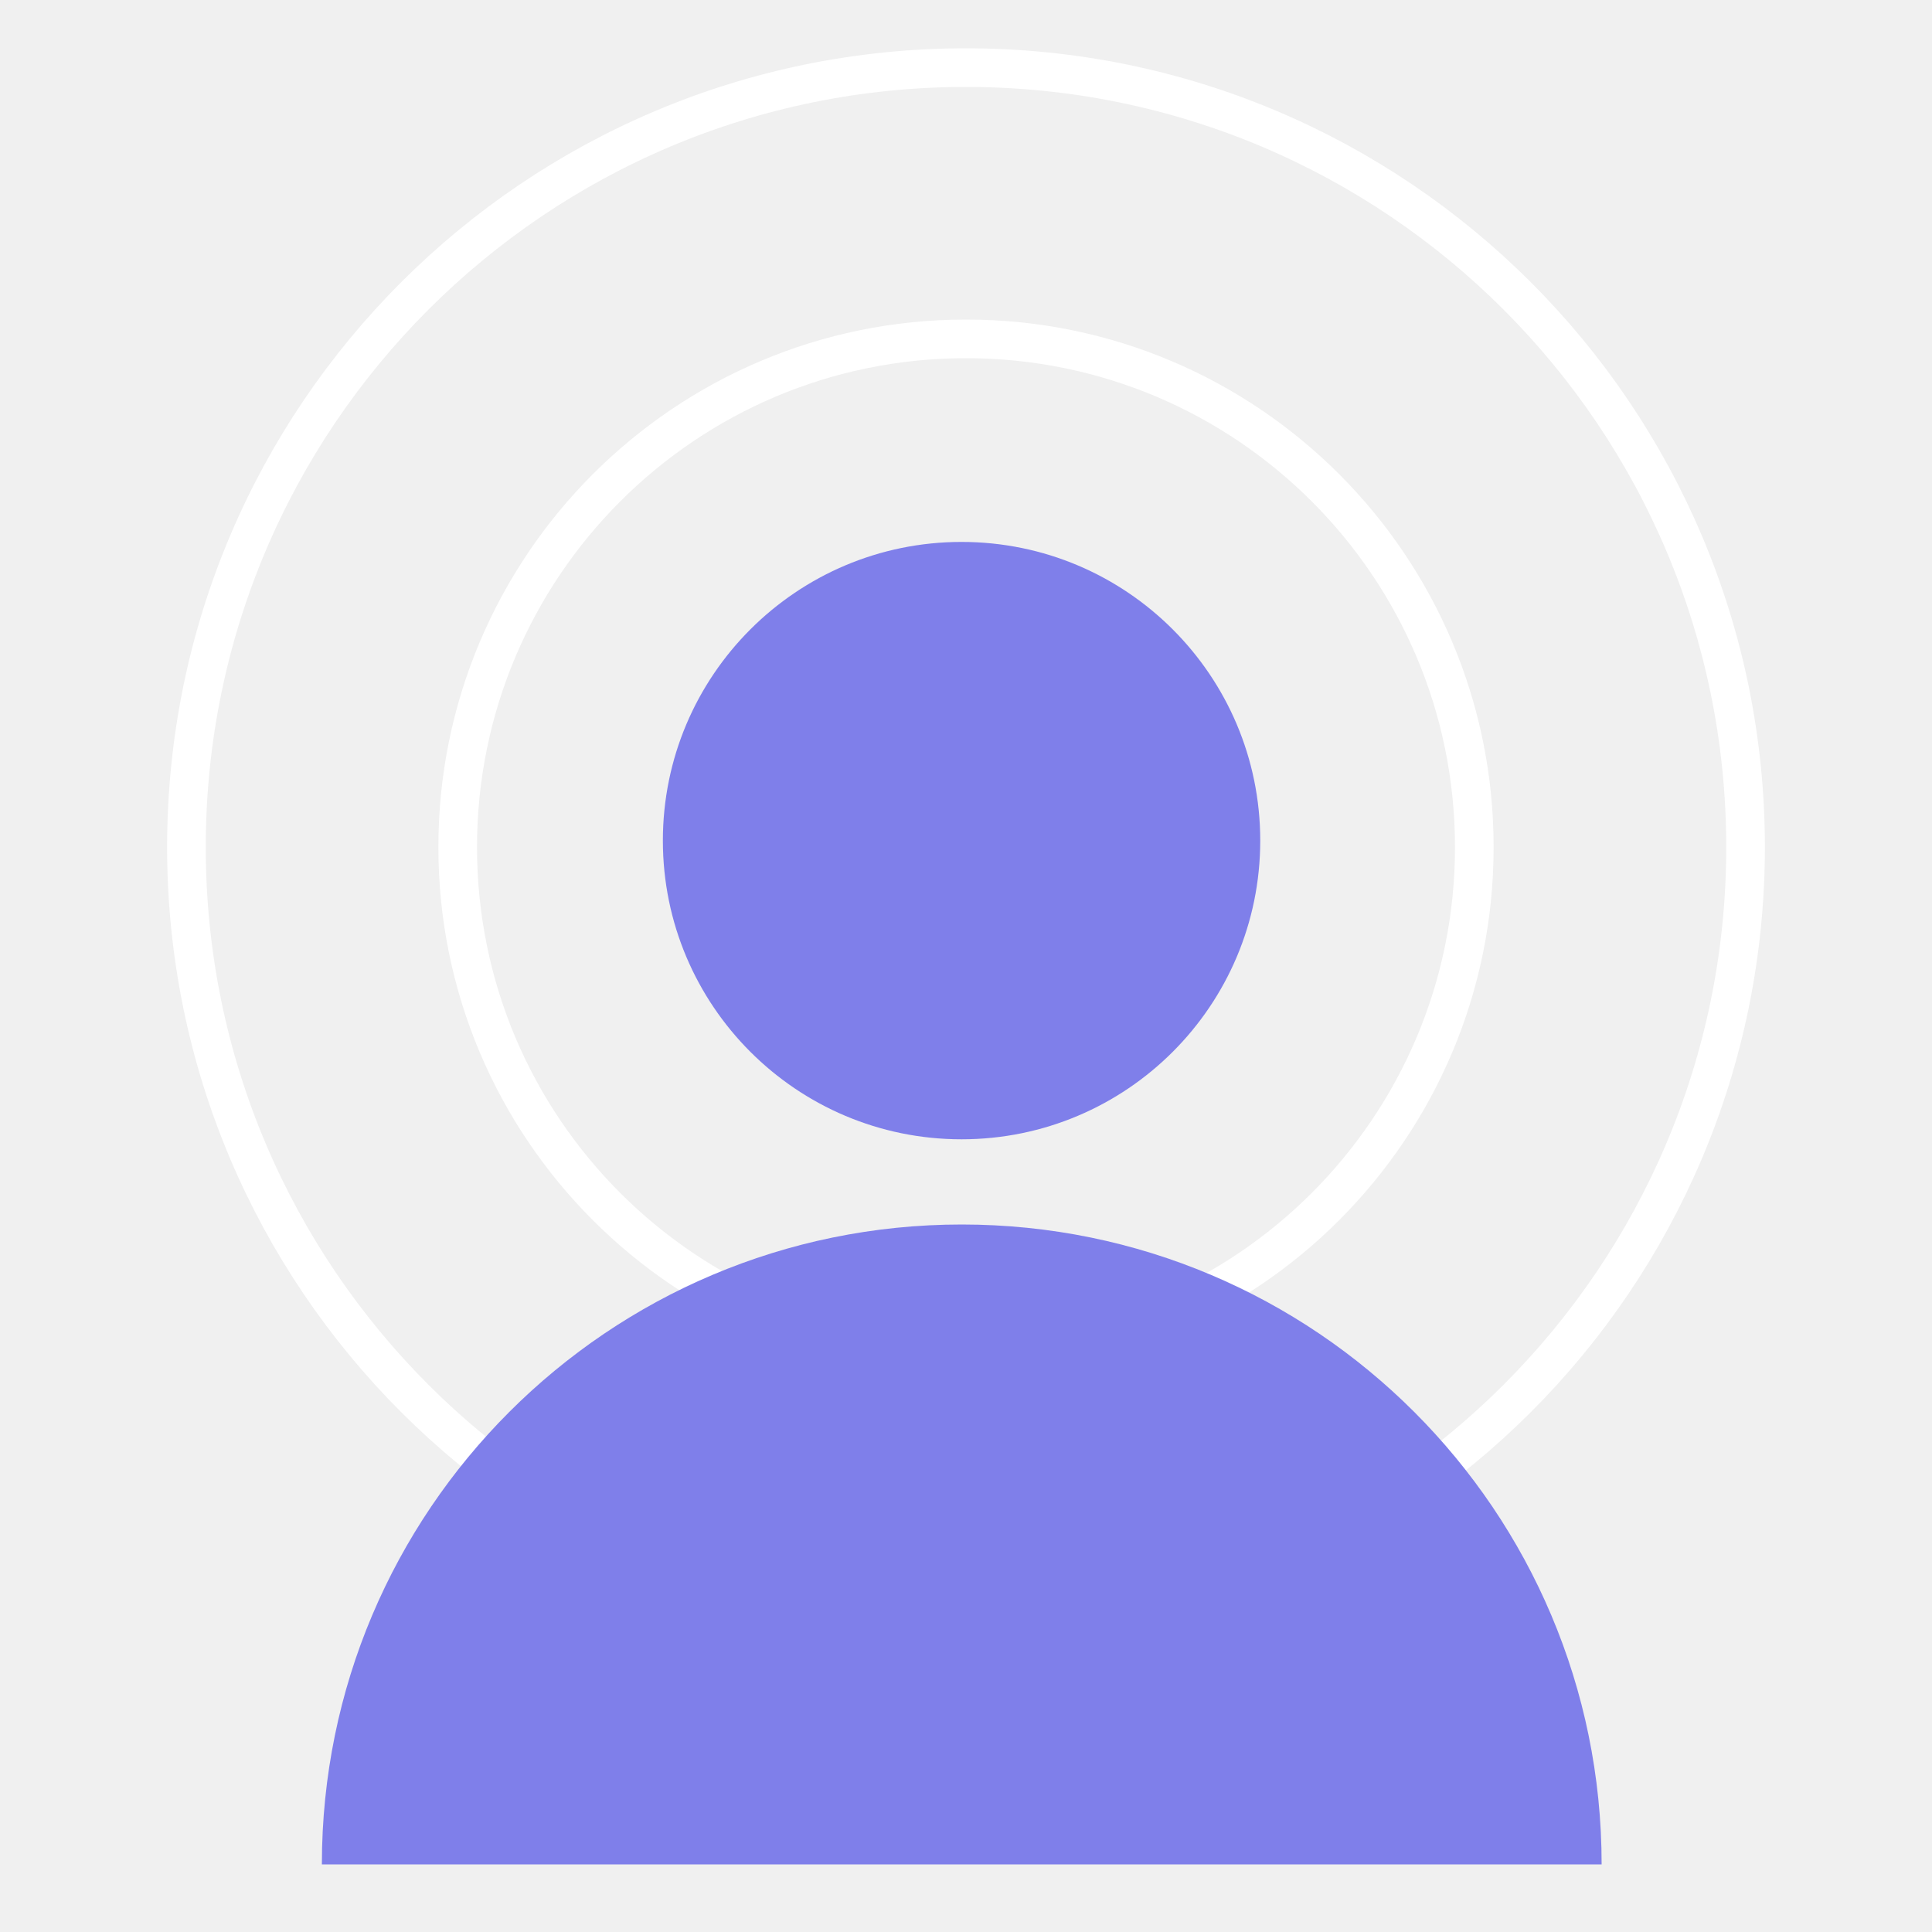
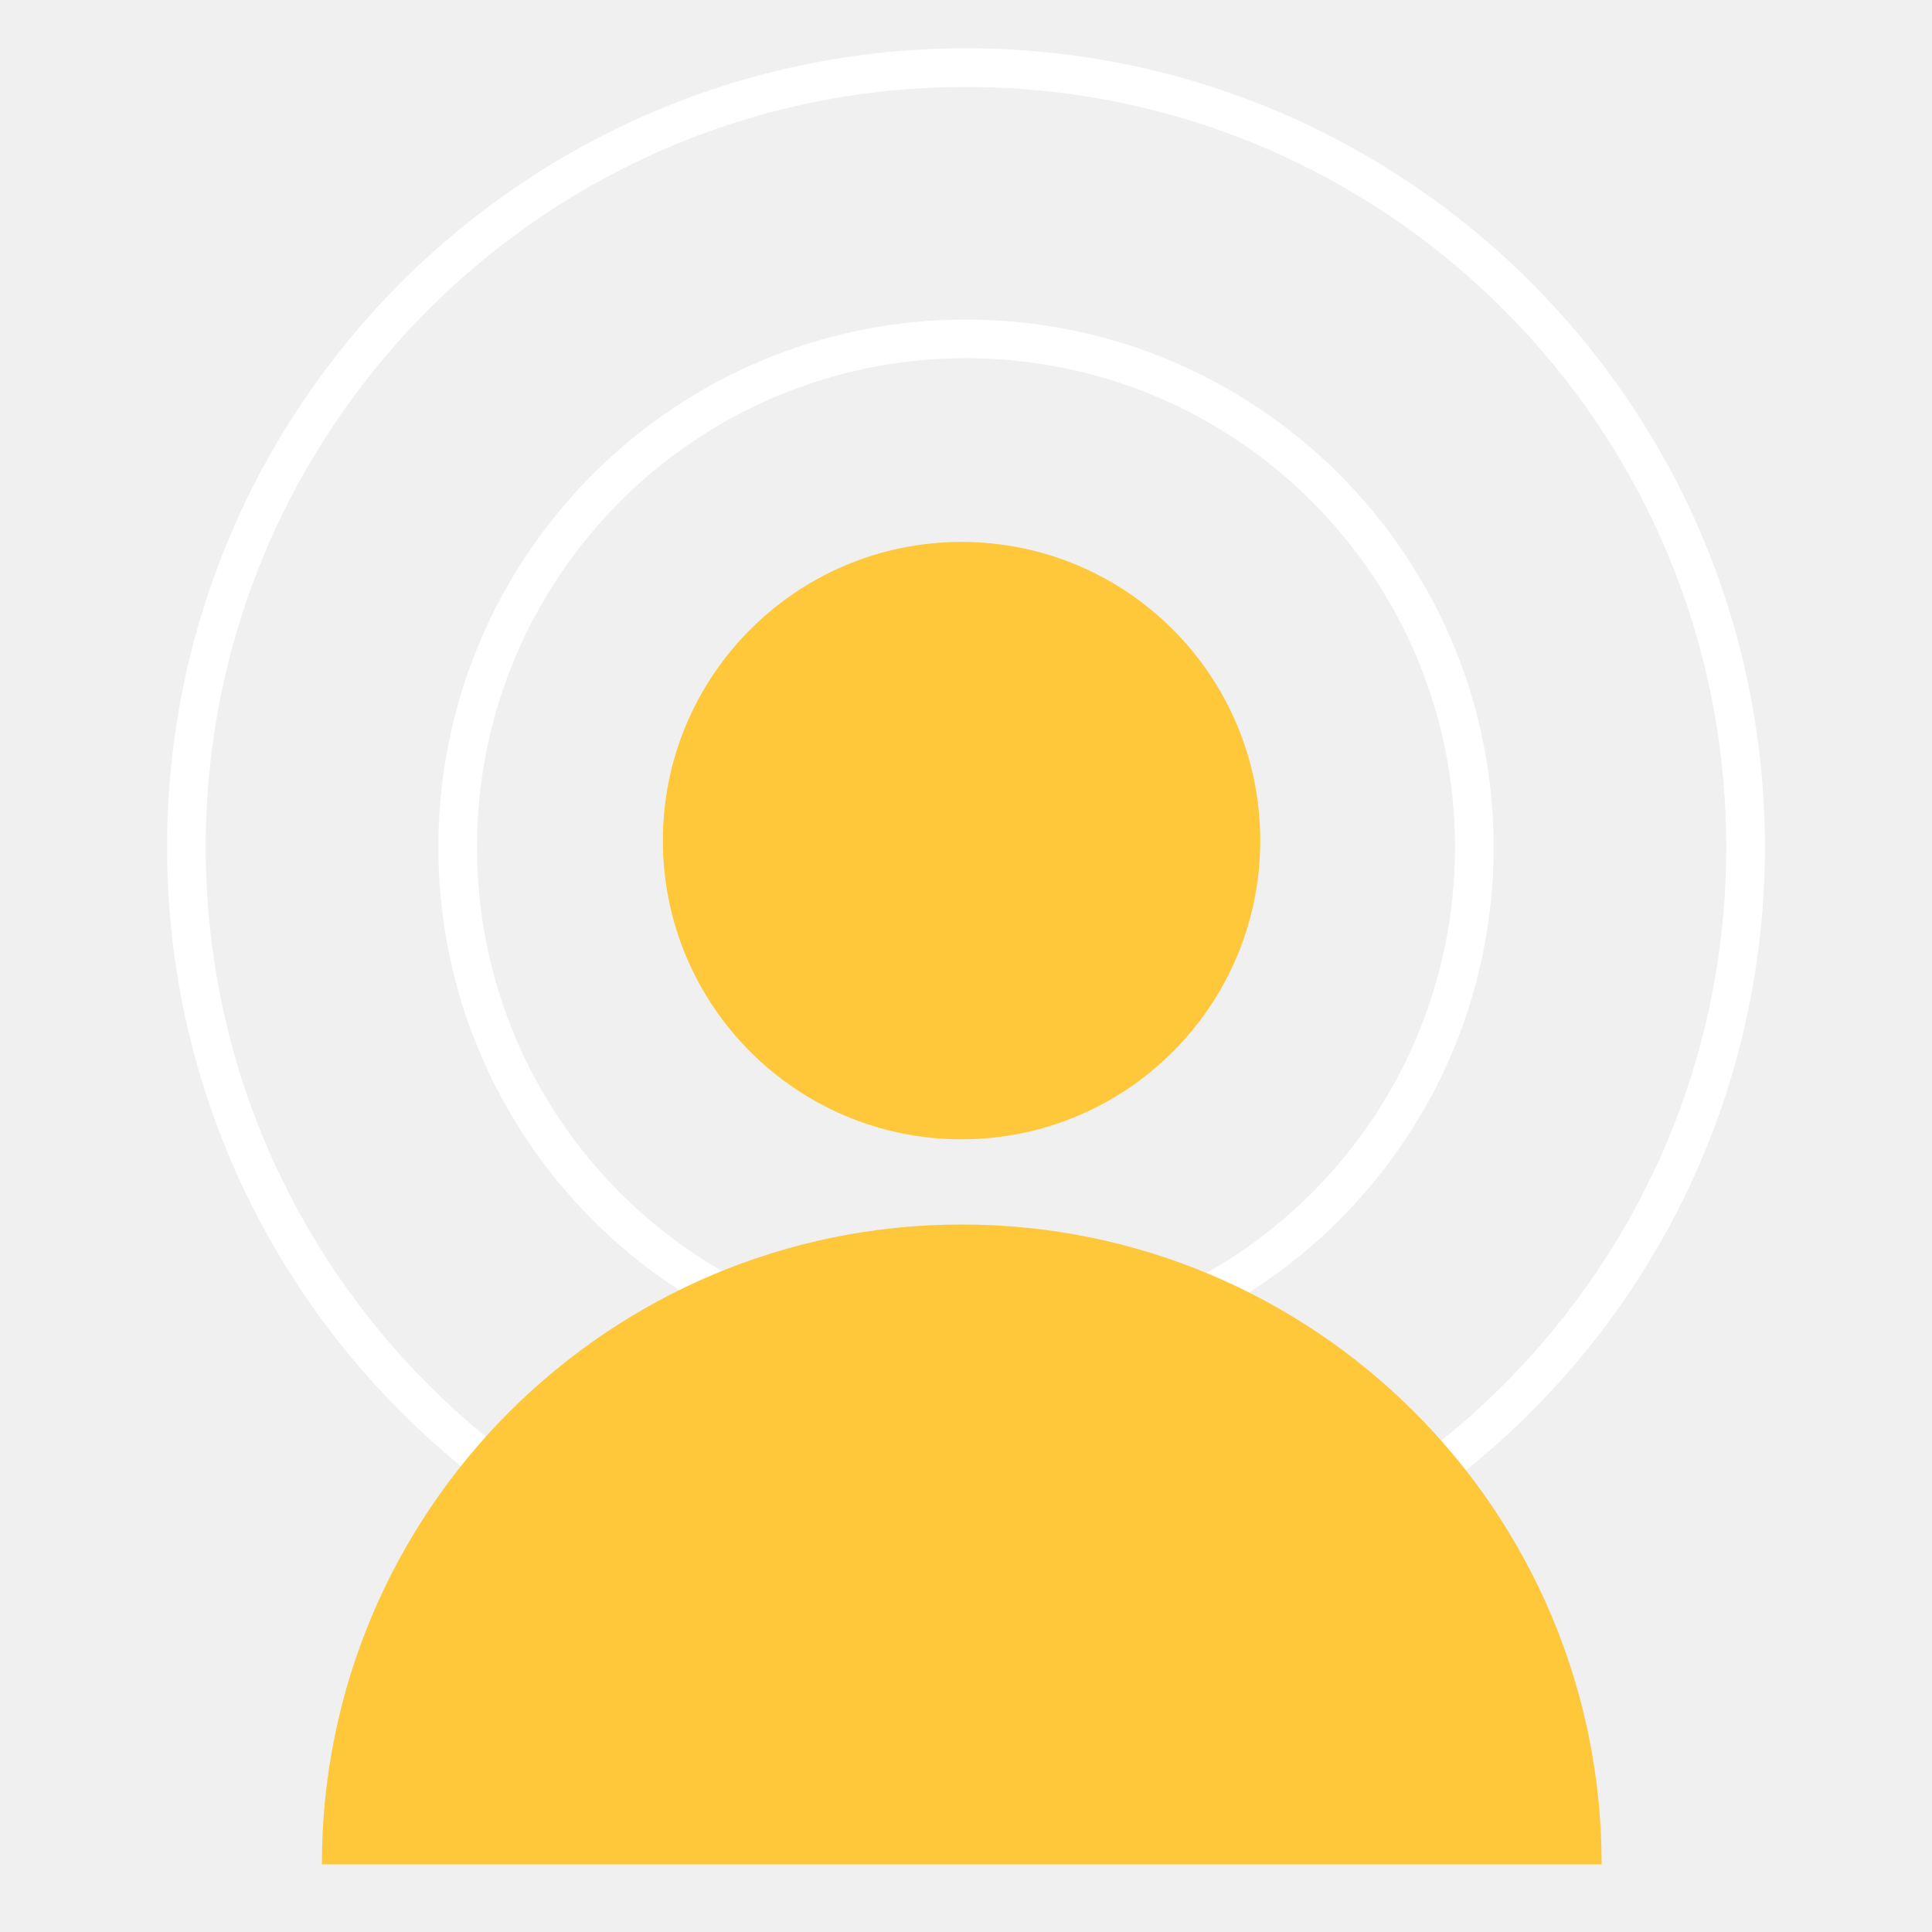
- <svg xmlns="http://www.w3.org/2000/svg" data-tags="icons, people1, 1" id="Layer_1" version="1.1" viewBox="0 0 100 100">
+ <svg xmlns="http://www.w3.org/2000/svg" data-tags="icons, people1, 1" version="1.1" viewBox="0 0 100 100">
  <defs>
-     <style>.st0{fill:#7f7fea}.st1{fill:none;stroke:#fff;stroke-miterlimit:10;stroke-width:2px}</style>
+     <style>.st0{fill:#ffc83a}.st1{fill:none;stroke:#fff;stroke-miterlimit:10;stroke-width:2px}</style>
  </defs>
-   <circle class="st1" cx="50" cy="43.85" r="26.31" />
-   <circle class="st1" cx="50" cy="43.85" r="40.35" />
-   <circle class="st0" cx="49.77" cy="43.51" r="15.46" />
-   <path class="st0" d="M49.78,63.38c-18.29,0-33.12,14.83-33.12,33.12h66.24c0-18.29-14.83-33.12-33.12-33.12" />
+   <g id="Layer_1" data-tags="icons,people1,1">
+     <circle class="st1" cx="50" cy="43.85" r="26.31" />
+     <circle class="st1" cx="50" cy="43.85" r="40.35" />
+     <circle class="st0" cx="49.77" cy="43.51" r="15.46" />
+     <path class="st0" d="M49.78,63.38c-18.29,0-33.12,14.83-33.12,33.12h66.24c0-18.29-14.83-33.12-33.12-33.12" />
+   </g>
</svg>
